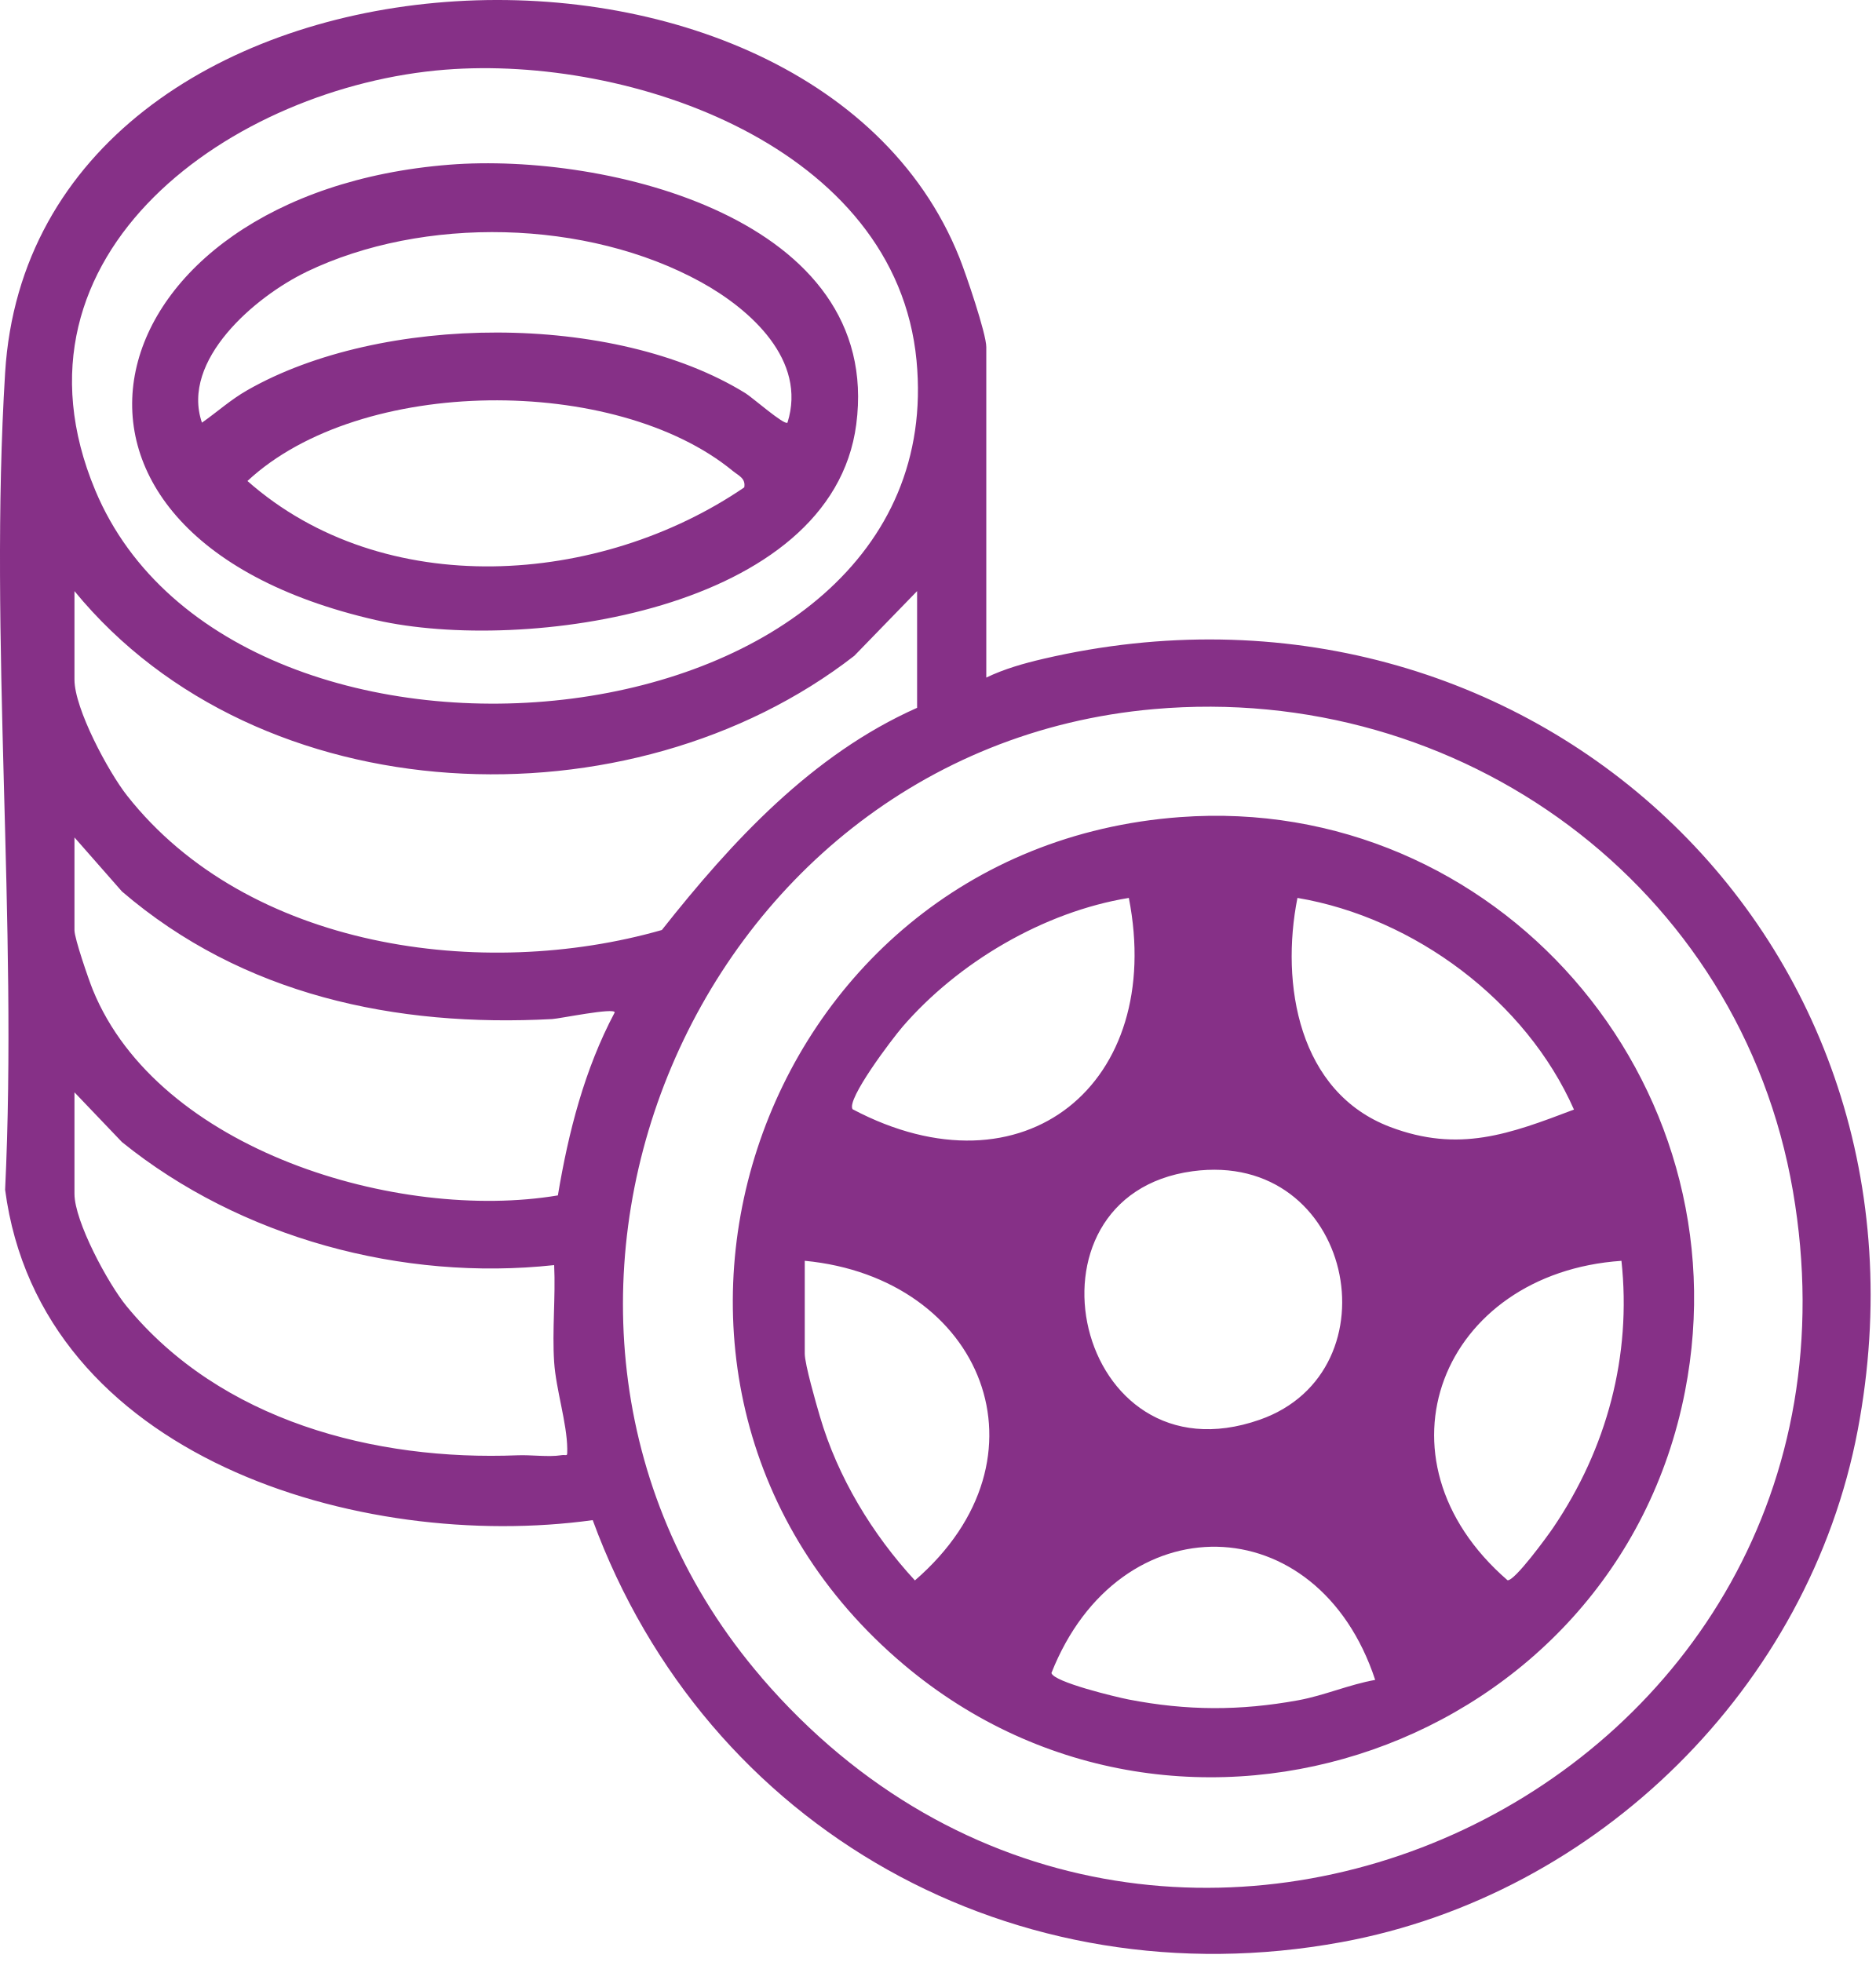
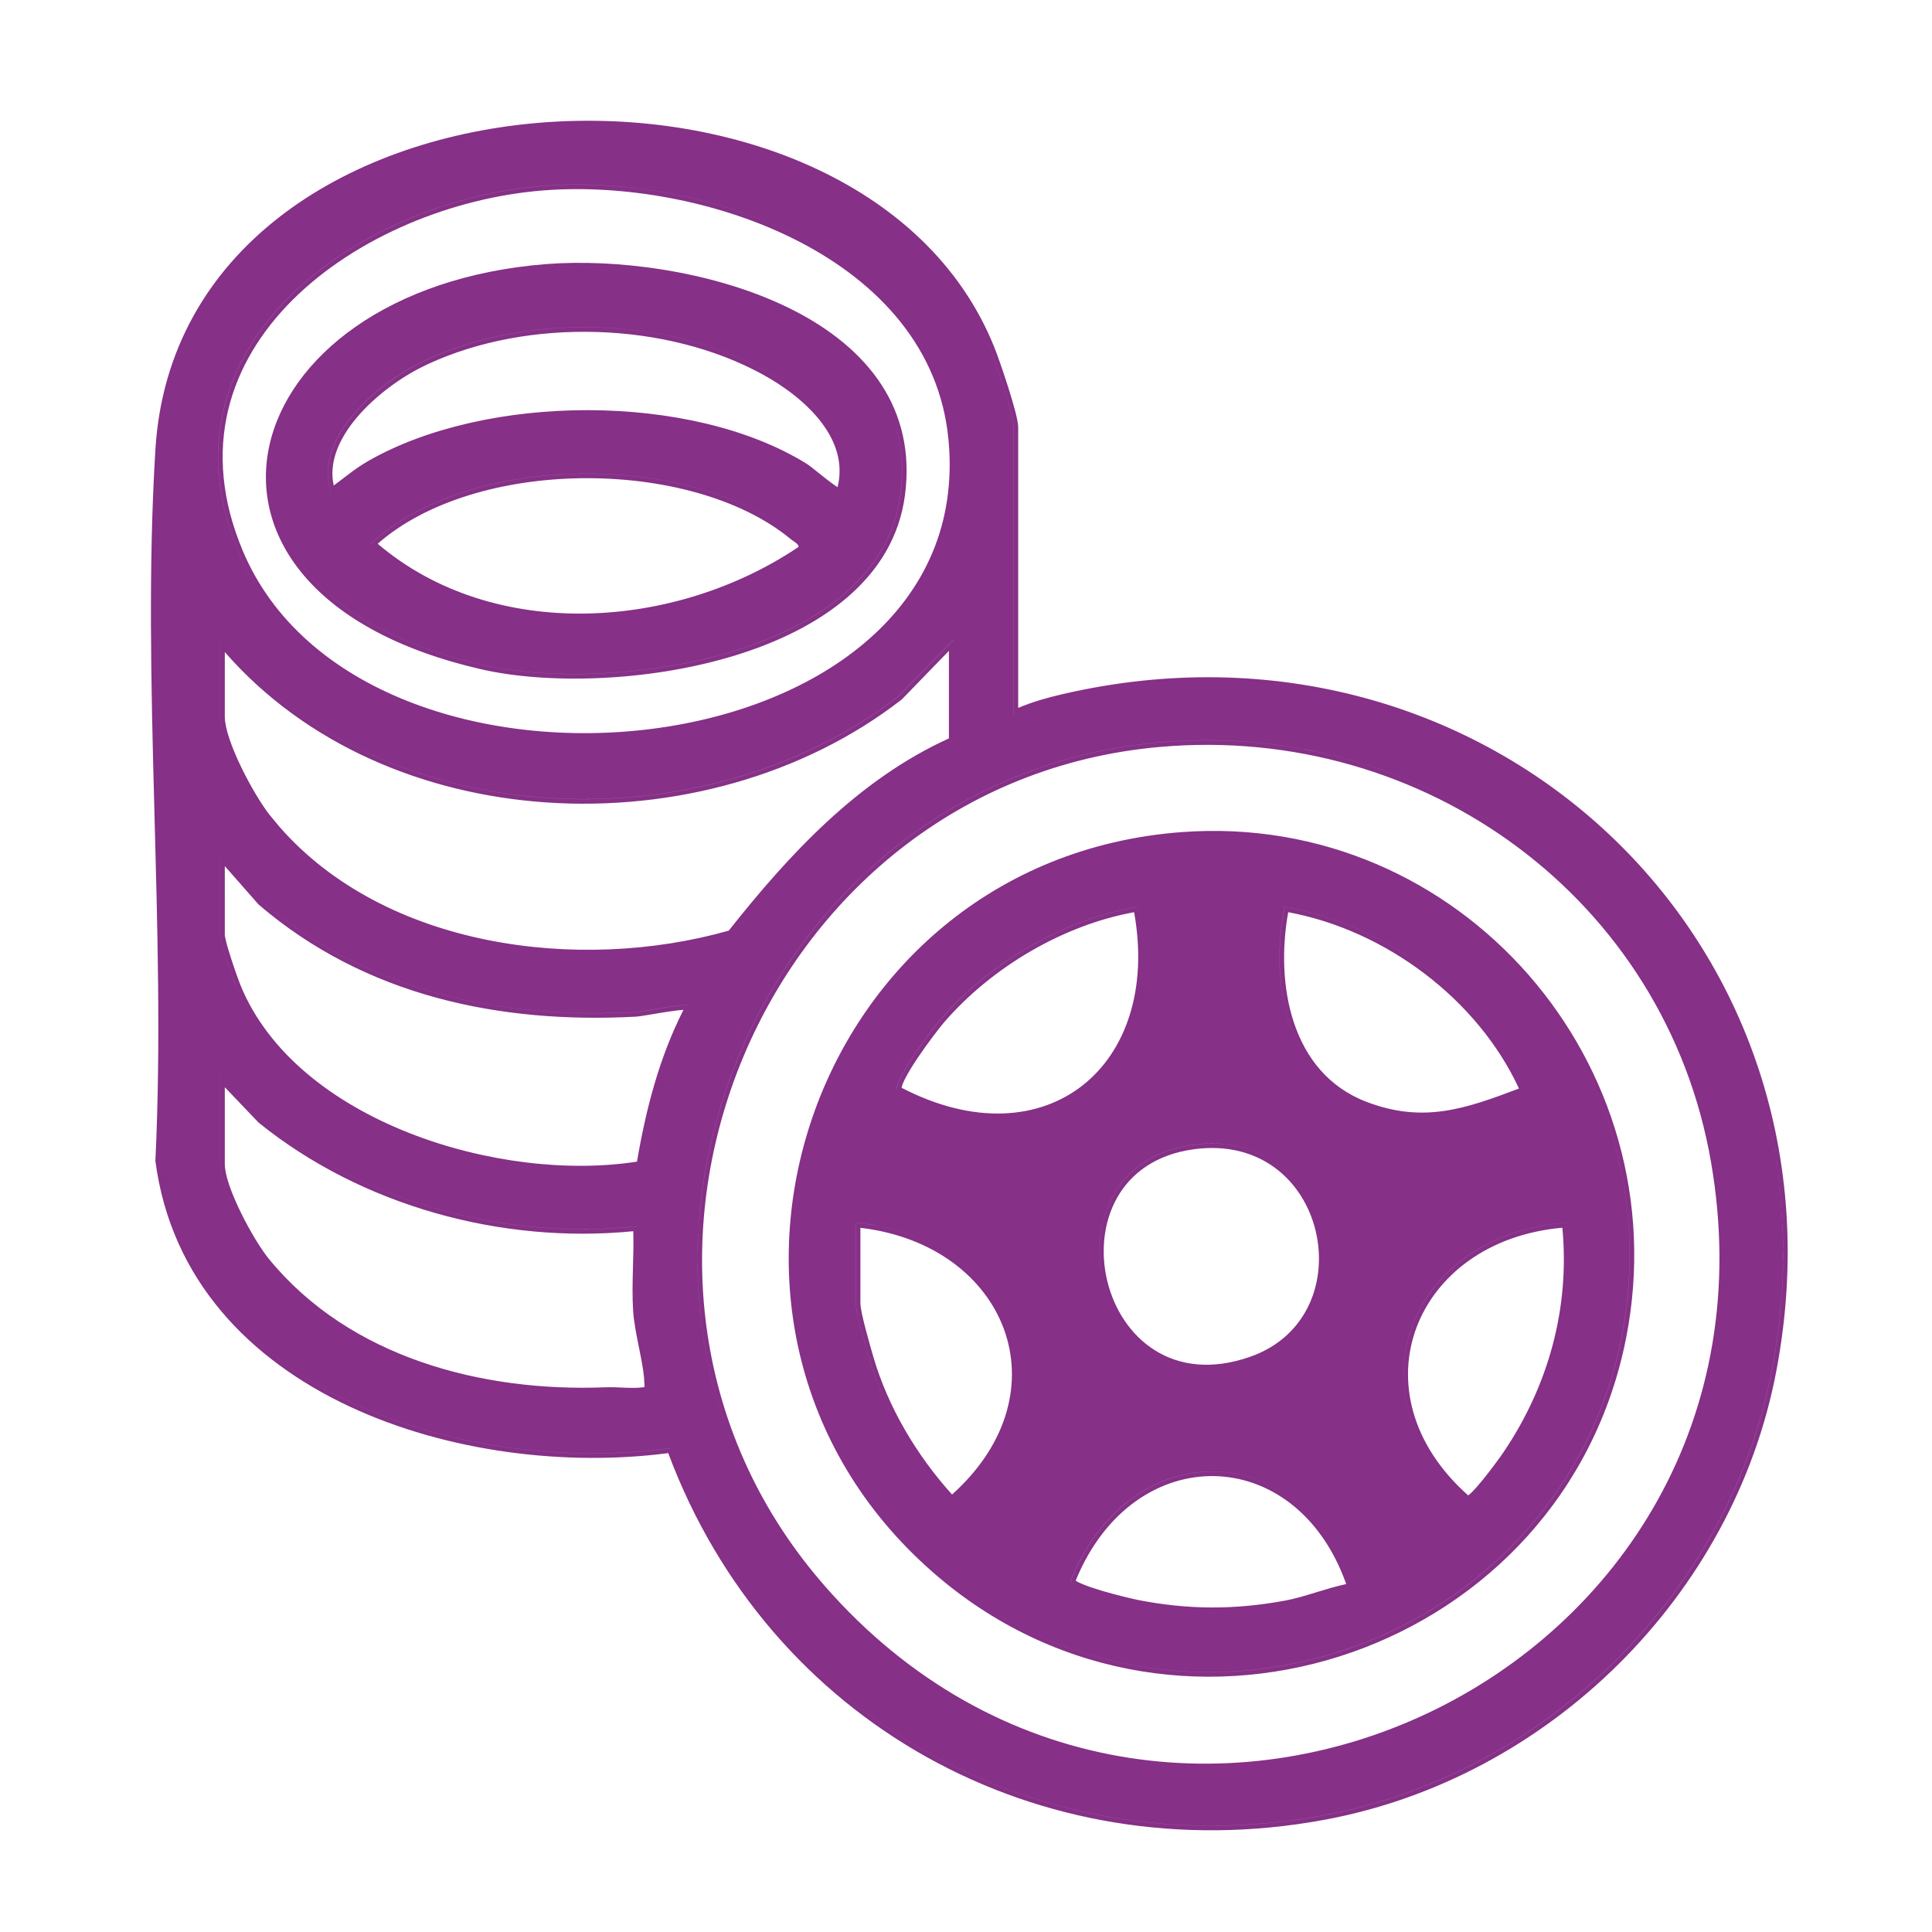
- <svg xmlns="http://www.w3.org/2000/svg" width="173" height="181" viewBox="0 0 173 181" fill="none">
-   <path d="M0.472 34.389C3.035 -7.365 74.455 -11.319 88.484 23.743C89.078 25.222 90.972 30.766 90.972 32.018V62.508C92.61 61.715 94.451 61.193 96.221 60.782H96.217C140.789 50.396 179.932 86.629 171.351 131.931C166.871 155.59 147.413 174.825 123.729 179.169C93.698 184.681 65.156 168.826 54.67 140.237C33.235 143.199 3.724 134.449 0.472 109.754C1.651 85.031 -1.035 58.948 0.472 34.389ZM165.372 109.866C160.521 81.695 134.714 62.922 106.432 65.417C63.342 69.216 42.031 121.97 70.254 154.765L70.25 154.769C106.588 196.989 174.854 164.909 165.372 109.866ZM108.823 75.382C138.01 73.214 161 99.77 155.42 128.355C148.995 161.257 109.035 175.187 83.391 153.589C52.952 127.949 69.245 78.327 108.823 75.382ZM126.843 154.976C121.534 138.87 103.227 138.539 96.981 154.338C97.169 155.175 102.984 156.566 104.108 156.785C109.469 157.825 114.375 157.838 119.748 156.854C122.163 156.411 124.431 155.406 126.843 154.976ZM74.228 124.88C74.228 125.848 75.271 129.467 75.622 130.659C77.26 136.263 80.453 141.536 84.391 145.801V145.797C97.452 134.493 90.648 117.889 74.228 116.311V124.88ZM149.557 116.314C132.996 117.455 126.042 134.502 139.047 145.781C139.685 145.896 142.729 141.721 143.271 140.919C148.202 133.637 150.509 125.087 149.557 116.314ZM6.869 110.137C6.869 112.68 9.974 118.428 11.664 120.488C20.361 131.098 34.574 134.781 47.727 134.255C48.986 134.203 50.568 134.43 51.72 134.255V134.25C52.337 134.154 52.33 134.49 52.322 133.645C52.294 131.281 51.282 128.176 51.114 125.673C50.919 122.72 51.254 119.67 51.114 116.709C37.124 118.228 22.182 114.199 11.249 105.358L6.869 100.771V110.137ZM116.188 130.975C128.971 126.499 124.806 106.048 110.003 108.049C93.267 110.313 99.106 136.956 116.188 130.975ZM6.869 85.824C6.869 86.573 8.172 90.356 8.559 91.309C14.597 106.143 36.75 112.743 51.453 110.28H51.457C52.434 104.429 53.908 98.662 56.698 93.401C56.71 92.923 51.616 93.975 50.931 94.011C36.471 94.784 22.393 91.803 11.249 82.241L6.869 77.255V85.824ZM104.12 82.835C96.268 84.118 88.357 88.778 83.191 94.788H83.195C82.342 95.776 78.018 101.456 78.644 102.333C94.459 110.687 107.468 99.926 104.12 82.835ZM119.672 82.835C118.094 90.782 119.76 100.758 128.229 103.967C134.575 106.37 139.226 104.621 145.177 102.361C140.757 92.345 130.461 84.66 119.672 82.835ZM78.799 60.499C58.189 76.522 23.864 75.27 6.869 54.532V62.703C6.869 65.381 10.002 71.216 11.72 73.397C22.852 87.542 44.502 90.531 61.047 85.796C67.504 77.625 74.889 69.61 84.59 65.298V54.532L78.799 60.499ZM84.538 33.265C82.657 13.524 58.165 5.074 41.066 6.429C21.612 7.967 -0.389 23.289 8.79 45.242C21.684 76.075 88.002 69.602 84.538 33.265ZM41.465 15.193C55.921 14.057 81.473 20.164 78.978 39.155C76.711 56.437 48.217 60.292 34.69 57.207C-0.413 49.2 8.416 17.792 41.465 15.193ZM67.587 43.444C56.79 34.576 33.255 34.648 22.824 44.373C35.407 55.481 55.315 54.07 68.647 44.963C68.803 44.122 68.105 43.871 67.587 43.444ZM64.67 26.031C54.144 20.228 39.061 19.869 28.24 25.09L28.244 25.094C23.553 27.358 16.646 33.225 18.627 38.992C20.066 37.98 21.257 36.884 22.808 35.999C35.127 28.948 56.614 28.765 68.77 36.282C69.396 36.669 72.345 39.258 72.633 38.992C74.454 33.233 69.225 28.542 64.67 26.031Z" fill="#863087" />
+ <svg xmlns="http://www.w3.org/2000/svg" width="64" height="64" viewBox="0 0 64 64" fill="none">
+   <path d="M17.692 4.082C23.952 3.509 30.714 5.947 32.942 11.514C33.037 11.751 33.232 12.303 33.403 12.844C33.489 13.115 33.569 13.386 33.629 13.614C33.686 13.835 33.729 14.036 33.729 14.156V23.451C34.198 23.25 34.703 23.109 35.184 22.998C49.215 19.728 61.548 31.14 58.845 45.407C57.434 52.861 51.305 58.92 43.843 60.289C34.427 62.017 25.472 57.071 22.136 48.136C18.787 48.576 14.832 48.116 11.572 46.589C8.27 45.041 5.666 42.392 5.149 38.468L5.147 38.455L5.148 38.442C5.332 34.586 5.214 30.622 5.109 26.658C5.004 22.696 4.912 18.733 5.148 14.888C5.555 8.258 11.429 4.655 17.692 4.082ZM56.712 32.258C58.778 35.979 59.618 40.51 58.696 45.377C57.296 52.77 51.215 58.782 43.814 60.139C36.764 61.433 29.976 58.958 25.646 53.859C29.976 58.96 36.764 61.435 43.816 60.141C51.217 58.784 57.298 52.772 58.698 45.379C59.661 40.291 58.699 35.569 56.423 31.759L56.712 32.258ZM56.682 38.508C55.18 29.786 47.188 23.97 38.423 24.743C25.081 25.919 18.478 42.261 27.218 52.417L27.309 52.522H27.308C38.587 65.443 59.612 55.514 56.682 38.508ZM39.151 27.564C48.373 26.88 55.633 35.269 53.872 44.297C51.842 54.691 39.218 59.09 31.118 52.268C21.502 44.168 26.65 28.495 39.151 27.564ZM51.924 34.3C53.674 37.151 54.427 40.657 53.722 44.266C51.714 54.548 39.226 58.901 31.212 52.152C30.687 51.709 30.209 51.242 29.771 50.758C30.209 51.243 30.688 51.711 31.215 52.154C39.228 58.903 51.716 54.55 53.724 44.268C54.429 40.658 53.675 37.152 51.924 34.3ZM25.186 53.295C25.29 53.427 25.396 53.557 25.503 53.686C25.396 53.557 25.29 53.427 25.186 53.295ZM40.234 48.898C38.445 48.862 36.599 49.997 35.633 52.361C35.636 52.363 35.639 52.366 35.642 52.368C35.687 52.398 35.755 52.432 35.843 52.469C36.02 52.545 36.258 52.623 36.508 52.698C37.009 52.846 37.546 52.971 37.717 53.005C39.374 53.326 40.888 53.33 42.548 53.026C42.916 52.959 43.274 52.848 43.641 52.735C43.951 52.64 44.269 52.544 44.595 52.474C43.759 50.115 42.003 48.934 40.234 48.898ZM24.723 52.678C24.809 52.797 24.896 52.914 24.984 53.031C24.896 52.915 24.809 52.797 24.723 52.678ZM27.103 52.512L27.101 52.514C27.115 52.53 27.129 52.546 27.143 52.562C27.13 52.547 27.116 52.532 27.103 52.516L27.105 52.514C27.02 52.416 26.938 52.315 26.856 52.215C26.938 52.314 27.019 52.414 27.103 52.512ZM43.22 50.008C40.83 47.744 36.988 48.518 35.46 52.385C35.462 52.394 35.466 52.403 35.472 52.413C35.467 52.404 35.463 52.396 35.462 52.387C36.99 48.521 40.83 47.746 43.22 50.008ZM24.287 52.046C24.341 52.128 24.396 52.21 24.452 52.292C24.396 52.21 24.341 52.128 24.287 52.046ZM44.435 51.699C44.399 51.623 44.36 51.55 44.322 51.477C44.326 51.484 44.33 51.491 44.334 51.498L44.435 51.699ZM23.815 51.295C23.875 51.394 23.934 51.494 23.995 51.593C23.934 51.494 23.875 51.394 23.815 51.295ZM43.355 50.141C43.589 50.38 43.808 50.648 44.007 50.948C43.808 50.648 43.589 50.38 43.355 50.141ZM25.167 49.738C25.372 50.106 25.591 50.469 25.829 50.827C25.592 50.469 25.372 50.106 25.167 49.738ZM23.38 50.525C23.426 50.612 23.472 50.699 23.52 50.785C23.472 50.699 23.426 50.612 23.38 50.525ZM28.712 49.431C28.936 49.751 29.177 50.064 29.434 50.371C29.177 50.064 28.936 49.751 28.712 49.431ZM51.755 40.67C49.296 40.887 47.571 42.254 46.924 43.974C46.275 45.705 46.706 47.822 48.636 49.538C48.67 49.512 48.715 49.474 48.767 49.422C48.882 49.306 49.021 49.143 49.162 48.968C49.443 48.617 49.721 48.232 49.803 48.11C51.297 45.903 52.007 43.322 51.755 40.67ZM28.502 43.182L28.514 43.309C28.523 43.364 28.534 43.432 28.55 43.51C28.582 43.66 28.626 43.839 28.673 44.021C28.768 44.386 28.876 44.76 28.93 44.946C29.421 46.624 30.367 48.209 31.538 49.508C33.445 47.795 33.88 45.725 33.254 44.023C32.628 42.323 30.931 40.959 28.502 40.673V43.182ZM53.079 30.48C49.574 26.388 44.155 24.085 38.409 24.591C26.235 25.665 19.625 39.241 24.986 49.409C19.628 39.241 26.238 25.666 38.411 24.593C44.156 24.087 49.574 26.389 53.079 30.48ZM30.75 48.793C30.808 48.868 30.866 48.944 30.925 49.018C30.866 48.944 30.808 48.868 30.75 48.793ZM47.585 48.625C47.682 48.754 47.785 48.881 47.896 49.008C47.785 48.881 47.681 48.754 47.585 48.625ZM28.21 48.662C28.269 48.76 28.33 48.858 28.392 48.956C28.33 48.858 28.269 48.76 28.21 48.662ZM47.157 47.972C47.199 48.047 47.243 48.12 47.289 48.194C47.243 48.12 47.199 48.047 47.157 47.972ZM7.209 43.048C10.474 47.241 17.096 48.684 22.233 47.974V47.972C17.096 48.682 10.475 47.24 7.209 43.048ZM28.349 43.18C28.35 43.484 28.675 44.614 28.785 44.986C29.093 46.042 29.58 47.06 30.187 47.995C29.581 47.061 29.095 46.043 28.787 44.988C28.677 44.616 28.352 43.486 28.351 43.182V40.504C30.201 40.681 31.657 41.471 32.576 42.572C31.657 41.471 30.2 40.68 28.349 40.502V43.18ZM51.889 40.504C47.628 40.797 45.403 44.461 47.019 47.714C45.405 44.462 47.63 40.8 51.889 40.505V40.504ZM7.447 38.568C7.447 38.742 7.501 38.984 7.598 39.27C7.695 39.553 7.831 39.866 7.983 40.176C8.289 40.8 8.658 41.399 8.912 41.709C11.588 44.974 15.975 46.119 20.059 45.956C20.264 45.947 20.495 45.961 20.708 45.969C20.916 45.978 21.108 45.98 21.267 45.959L21.29 45.956C21.312 45.952 21.333 45.953 21.351 45.952C21.351 45.941 21.351 45.929 21.351 45.917L21.335 45.641C21.308 45.356 21.248 45.041 21.182 44.715C21.096 44.286 21.001 43.836 20.974 43.433C20.943 42.964 20.954 42.488 20.967 42.019C20.979 41.602 20.99 41.191 20.978 40.786C16.616 41.216 11.978 39.946 8.571 37.191L8.564 37.185L8.557 37.178L7.447 36.015V38.568ZM43.584 40.78C43.194 39.149 41.776 37.77 39.551 38.07C38.288 38.241 37.463 38.868 37.006 39.676C36.547 40.489 36.453 41.498 36.68 42.435C36.907 43.372 37.452 44.224 38.254 44.728C39.051 45.23 40.118 45.399 41.414 44.945C43.323 44.276 43.974 42.417 43.584 40.78ZM37.144 43.852C37.214 43.954 37.288 44.051 37.367 44.145C37.288 44.051 37.214 43.954 37.144 43.852ZM42.684 38.871C41.949 38.154 40.881 37.737 39.529 37.92C36.471 38.334 35.826 41.353 36.884 43.415C35.827 41.353 36.473 38.335 39.531 37.922C40.882 37.739 41.95 38.155 42.684 38.871ZM32.764 42.812C32.814 42.88 32.865 42.947 32.911 43.017C32.865 42.947 32.814 42.88 32.764 42.812ZM6.329 41.698C6.548 42.108 6.797 42.497 7.071 42.866C6.797 42.497 6.548 42.108 6.329 41.698ZM8.794 41.801C8.951 41.993 9.115 42.177 9.283 42.354C9.115 42.177 8.952 41.994 8.796 41.803C8.771 41.773 8.745 41.74 8.718 41.705C8.744 41.739 8.769 41.772 8.794 41.801ZM8.111 40.745C8.278 41.047 8.45 41.325 8.603 41.546C8.45 41.325 8.278 41.047 8.111 40.745ZM8.664 37.073L8.666 37.075C12.082 39.837 16.75 41.096 21.122 40.622V40.62C16.75 41.094 12.08 39.836 8.664 37.073ZM7.295 38.566C7.295 38.95 7.523 39.568 7.817 40.176C7.524 39.568 7.296 38.952 7.296 38.568V35.641L7.295 35.639V38.566ZM43.082 39.333C43.146 39.421 43.206 39.512 43.262 39.605C43.206 39.512 43.146 39.421 43.082 39.333ZM7.447 30.97C7.447 30.983 7.45 31.015 7.462 31.069C7.472 31.12 7.487 31.183 7.506 31.256C7.546 31.401 7.6 31.578 7.658 31.758C7.774 32.118 7.905 32.483 7.963 32.628C8.886 34.893 11.046 36.545 13.566 37.536C16.046 38.511 18.851 38.834 21.101 38.48C21.396 36.749 21.837 35.034 22.641 33.453C22.637 33.453 22.633 33.453 22.628 33.454C22.483 33.463 22.284 33.49 22.072 33.522C21.861 33.554 21.643 33.592 21.463 33.622C21.29 33.651 21.139 33.675 21.074 33.678C16.531 33.921 12.089 32.985 8.568 29.965L8.56 29.958L8.553 29.949L7.447 28.69V30.97ZM37.569 30.218C35.215 30.644 32.853 32.045 31.293 33.845L31.266 33.876C31.138 34.025 30.737 34.541 30.393 35.053C30.221 35.31 30.067 35.561 29.968 35.761C29.919 35.862 29.886 35.944 29.871 36.005C29.868 36.016 29.867 36.026 29.866 36.034C32.272 37.282 34.432 37.08 35.865 35.953C37.286 34.835 38.029 32.78 37.569 30.218ZM42.674 30.218C42.46 31.403 42.481 32.715 42.855 33.853C43.244 35.035 44.008 36.023 45.28 36.505C47.151 37.214 48.53 36.737 50.318 36.059C48.944 33.094 45.892 30.814 42.674 30.218ZM37.69 30.041C35.236 30.442 32.764 31.898 31.15 33.776H31.151C30.884 34.086 29.535 35.859 29.729 36.133H29.73C29.542 35.853 30.887 34.087 31.153 33.778H31.152C32.766 31.9 35.237 30.444 37.69 30.043V30.041ZM43.226 35.005C43.268 35.072 43.312 35.138 43.358 35.203C43.312 35.138 43.268 35.072 43.226 35.005ZM42.55 30.041C42.231 31.65 42.338 33.524 43.172 34.918C42.34 33.524 42.233 31.651 42.552 30.043C45.127 30.478 47.611 31.982 49.256 34.062C47.611 31.981 45.126 30.476 42.55 30.041ZM8.368 33.743C8.449 33.873 8.538 33.998 8.628 34.124C8.538 33.998 8.449 33.873 8.368 33.743ZM54.651 32.647C54.883 33.029 55.101 33.422 55.303 33.825C55.101 33.422 54.883 33.029 54.651 32.647ZM51.328 33.407C51.403 33.511 51.478 33.617 51.55 33.723C51.478 33.617 51.403 33.511 51.328 33.407ZM7.295 30.968C7.295 31.203 7.702 32.384 7.823 32.682C7.96 33.018 8.124 33.34 8.311 33.649C8.125 33.341 7.961 33.02 7.825 32.684C7.704 32.386 7.296 31.204 7.296 30.97V28.293L7.295 28.291V30.968ZM8.665 29.848L8.666 29.85C12.148 32.838 16.547 33.77 21.066 33.529C21.273 33.518 22.762 33.212 22.863 33.325C22.778 33.206 21.272 33.516 21.064 33.527C16.546 33.769 12.147 32.836 8.665 29.848ZM49.99 31.817C50.286 32.12 50.567 32.436 50.835 32.764C50.568 32.437 50.287 32.121 49.992 31.819L49.99 31.817ZM53.967 31.613C54.1 31.798 54.23 31.985 54.355 32.176C54.23 31.985 54.1 31.798 53.967 31.613ZM55.823 30.818C55.982 31.052 56.135 31.29 56.284 31.532C56.135 31.29 55.982 31.052 55.823 30.818ZM29.882 23.161L29.876 23.169L29.867 23.174C26.614 25.703 22.285 26.866 18.102 26.582C14.055 26.307 10.131 24.676 7.447 21.601V23.745C7.447 23.93 7.502 24.182 7.6 24.476C7.698 24.768 7.835 25.09 7.989 25.409C8.298 26.049 8.672 26.665 8.931 26.994L9.261 27.392C12.764 31.393 19.171 32.235 24.14 30.829C26.133 28.311 28.427 25.826 31.434 24.461V21.561L29.882 23.161ZM53.505 30.999C53.589 31.105 53.671 31.212 53.752 31.32C53.671 31.212 53.589 31.105 53.505 30.999ZM54.284 28.859C54.483 29.081 54.676 29.307 54.865 29.538C54.676 29.307 54.483 29.081 54.284 28.859ZM8.811 27.085L8.813 27.087C8.762 27.021 8.708 26.944 8.65 26.86C8.708 26.943 8.76 27.02 8.811 27.085ZM29.773 23.054C23.519 27.916 13.224 27.688 7.77 21.737C13.223 27.69 23.52 27.919 29.775 23.056L31.583 21.194V21.19L29.773 23.054ZM7.295 23.743C7.295 24.352 7.816 25.484 8.305 26.318C7.816 25.485 7.296 24.354 7.296 23.745V21.192L7.295 21.19V23.743ZM26.491 8.013C23.863 6.649 20.641 6.099 17.996 6.308C14.986 6.546 11.782 7.852 9.691 9.937C7.607 12.015 6.628 14.865 8.036 18.231C9.024 20.593 11.038 22.249 13.504 23.226C15.97 24.203 18.878 24.498 21.631 24.14C24.384 23.783 26.969 22.775 28.794 21.164C30.616 19.556 31.685 17.346 31.419 14.56C31.132 11.543 29.117 9.377 26.491 8.013ZM32.335 10.571C32.507 10.891 32.663 11.224 32.8 11.568C32.986 12.03 33.577 13.763 33.577 14.154V23.682L33.579 23.681V14.156C33.579 13.765 32.988 12.033 32.802 11.57C32.664 11.225 32.507 10.892 32.335 10.571ZM18.094 8.748C20.374 8.569 23.528 8.959 26.019 10.147C27.266 10.742 28.356 11.541 29.085 12.576C29.77 13.55 30.131 14.726 30.009 16.123L29.978 16.405C29.612 19.196 27.131 20.876 24.272 21.737C21.406 22.6 18.096 22.662 15.956 22.174C13.193 21.543 11.276 20.448 10.127 19.133C8.975 17.814 8.6 16.28 8.915 14.797C9.543 11.839 12.894 9.157 18.094 8.748ZM29.321 13.252C29.783 14.139 29.986 15.178 29.828 16.384C29.119 21.784 20.214 22.989 15.987 22.025C12.989 21.341 11.018 20.109 9.945 18.666C11.017 20.11 12.989 21.343 15.989 22.027C20.216 22.991 29.121 21.786 29.83 16.385C29.988 15.179 29.784 14.14 29.321 13.252ZM19.235 15.842C16.656 15.88 14.113 16.604 12.511 18.013C16.366 21.29 22.377 20.866 26.457 18.115C26.456 18.102 26.454 18.092 26.451 18.084C26.444 18.064 26.431 18.044 26.408 18.02C26.383 17.996 26.352 17.972 26.31 17.942C26.271 17.915 26.22 17.88 26.174 17.843C24.524 16.487 21.882 15.804 19.235 15.842ZM29.706 10.283C26.984 7.165 21.871 5.849 17.982 6.157C11.903 6.638 5.027 11.427 7.895 18.287C8.111 18.803 8.378 19.284 8.684 19.734C8.379 19.285 8.113 18.804 7.897 18.289C5.029 11.428 11.905 6.64 17.984 6.159C21.873 5.851 26.984 7.166 29.706 10.283ZM26.268 17.724C22.894 14.953 15.538 14.975 12.279 18.014L12.281 18.015C15.541 14.977 22.896 14.955 26.27 17.726C26.371 17.809 26.494 17.872 26.56 17.97C26.494 17.87 26.37 17.808 26.268 17.724ZM25.356 12.282C22.067 10.469 17.354 10.357 13.972 11.988L13.973 11.99C12.507 12.697 10.349 14.53 10.967 16.333L10.968 16.332C10.353 14.53 12.51 12.699 13.975 11.992L13.974 11.99C17.356 10.359 22.069 10.47 25.358 12.284C25.953 12.612 26.583 13.061 27.075 13.601C26.582 13.06 25.952 12.61 25.356 12.282ZM25.286 12.416C22.084 10.65 17.505 10.519 14.177 12.061L14.041 12.127C13.323 12.473 12.435 13.096 11.805 13.849C11.225 14.544 10.886 15.32 11.055 16.084C11.211 15.968 11.363 15.851 11.519 15.732C11.73 15.571 11.951 15.412 12.202 15.269C14.156 14.151 16.824 13.583 19.477 13.587C22.13 13.591 24.788 14.166 26.718 15.36C26.777 15.396 26.879 15.476 26.991 15.565C27.107 15.657 27.241 15.766 27.374 15.869C27.506 15.972 27.632 16.065 27.728 16.128C27.734 16.131 27.74 16.134 27.746 16.137C27.938 15.356 27.695 14.641 27.229 14.018C26.731 13.352 25.987 12.802 25.286 12.416ZM27.207 13.753C27.32 13.888 27.425 14.028 27.517 14.174C27.425 14.027 27.32 13.888 27.207 13.753ZM28.568 12.166C28.676 12.288 28.778 12.414 28.875 12.544C28.778 12.414 28.676 12.288 28.568 12.166ZM28.091 11.683C28.2 11.782 28.304 11.883 28.404 11.988C28.304 11.883 28.2 11.782 28.091 11.683ZM30.498 11.353C30.52 11.389 30.542 11.424 30.563 11.46C30.542 11.424 30.52 11.389 30.498 11.353ZM31.305 9.027C31.663 9.47 31.983 9.942 32.263 10.445C31.983 9.942 31.663 9.47 31.305 9.027ZM44.435 51.699C44.461 51.752 44.485 51.806 44.509 51.86C44.485 51.806 44.461 51.752 44.435 51.699Z" fill="#863087" />
</svg>
